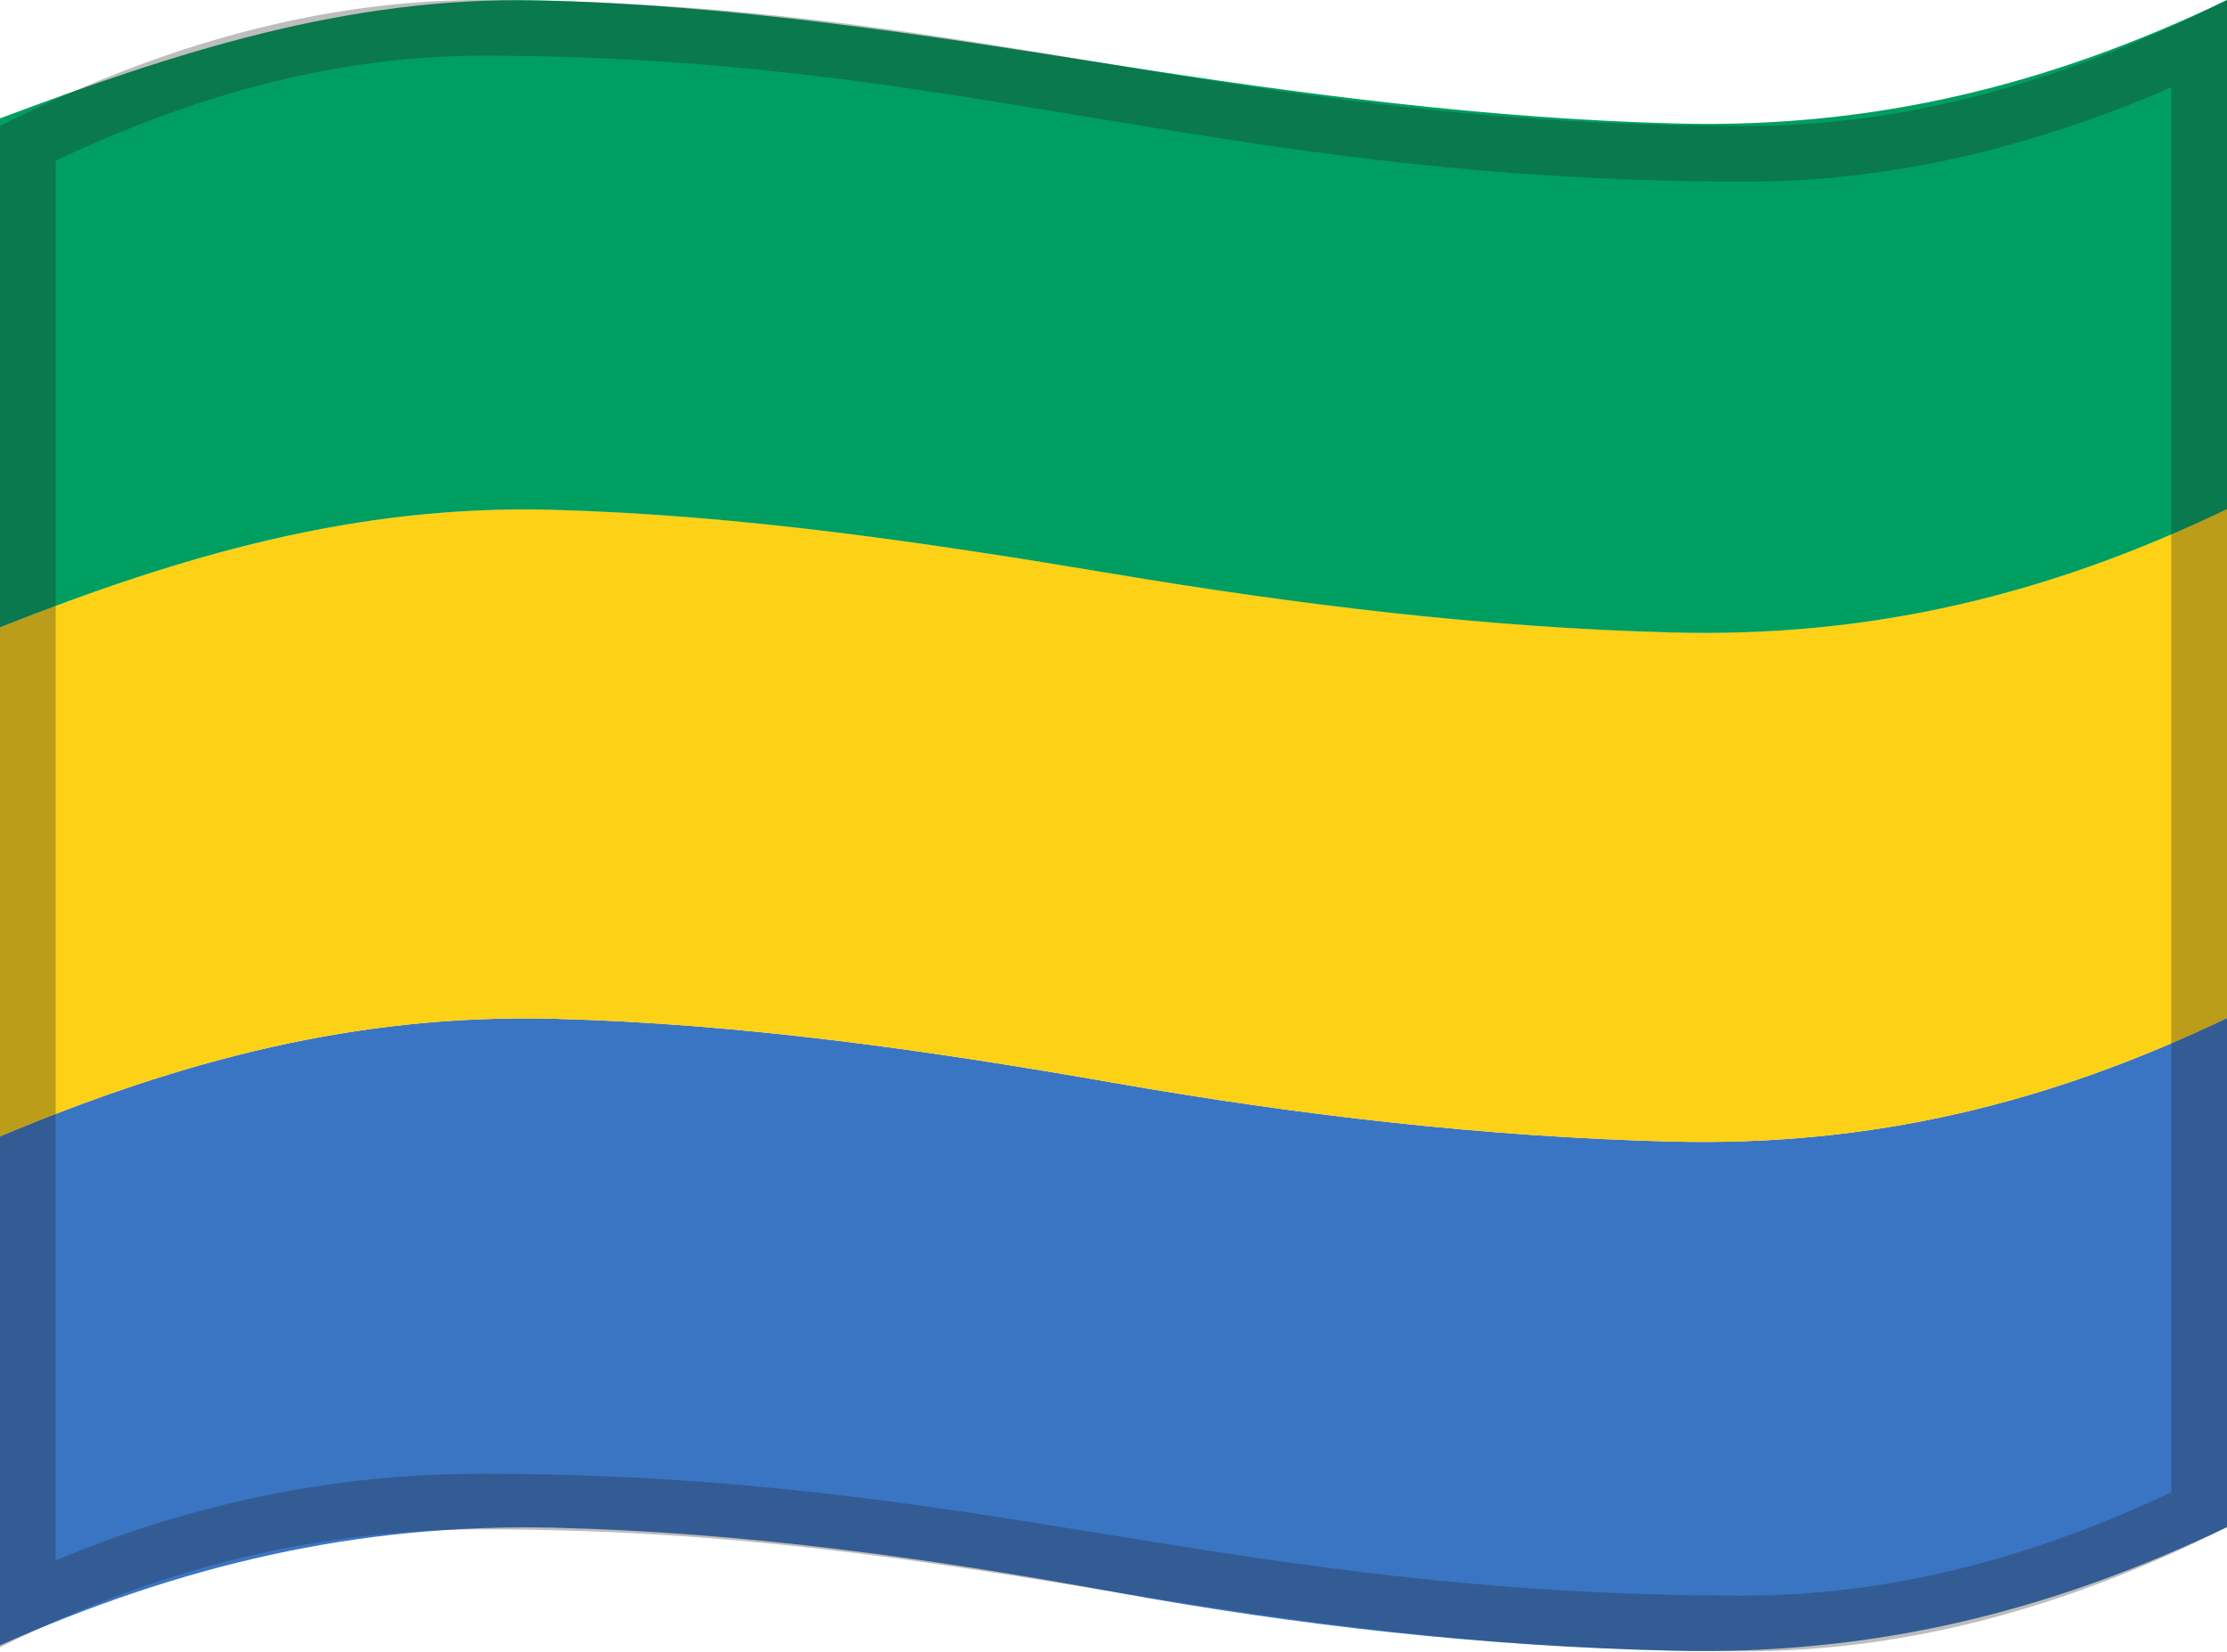
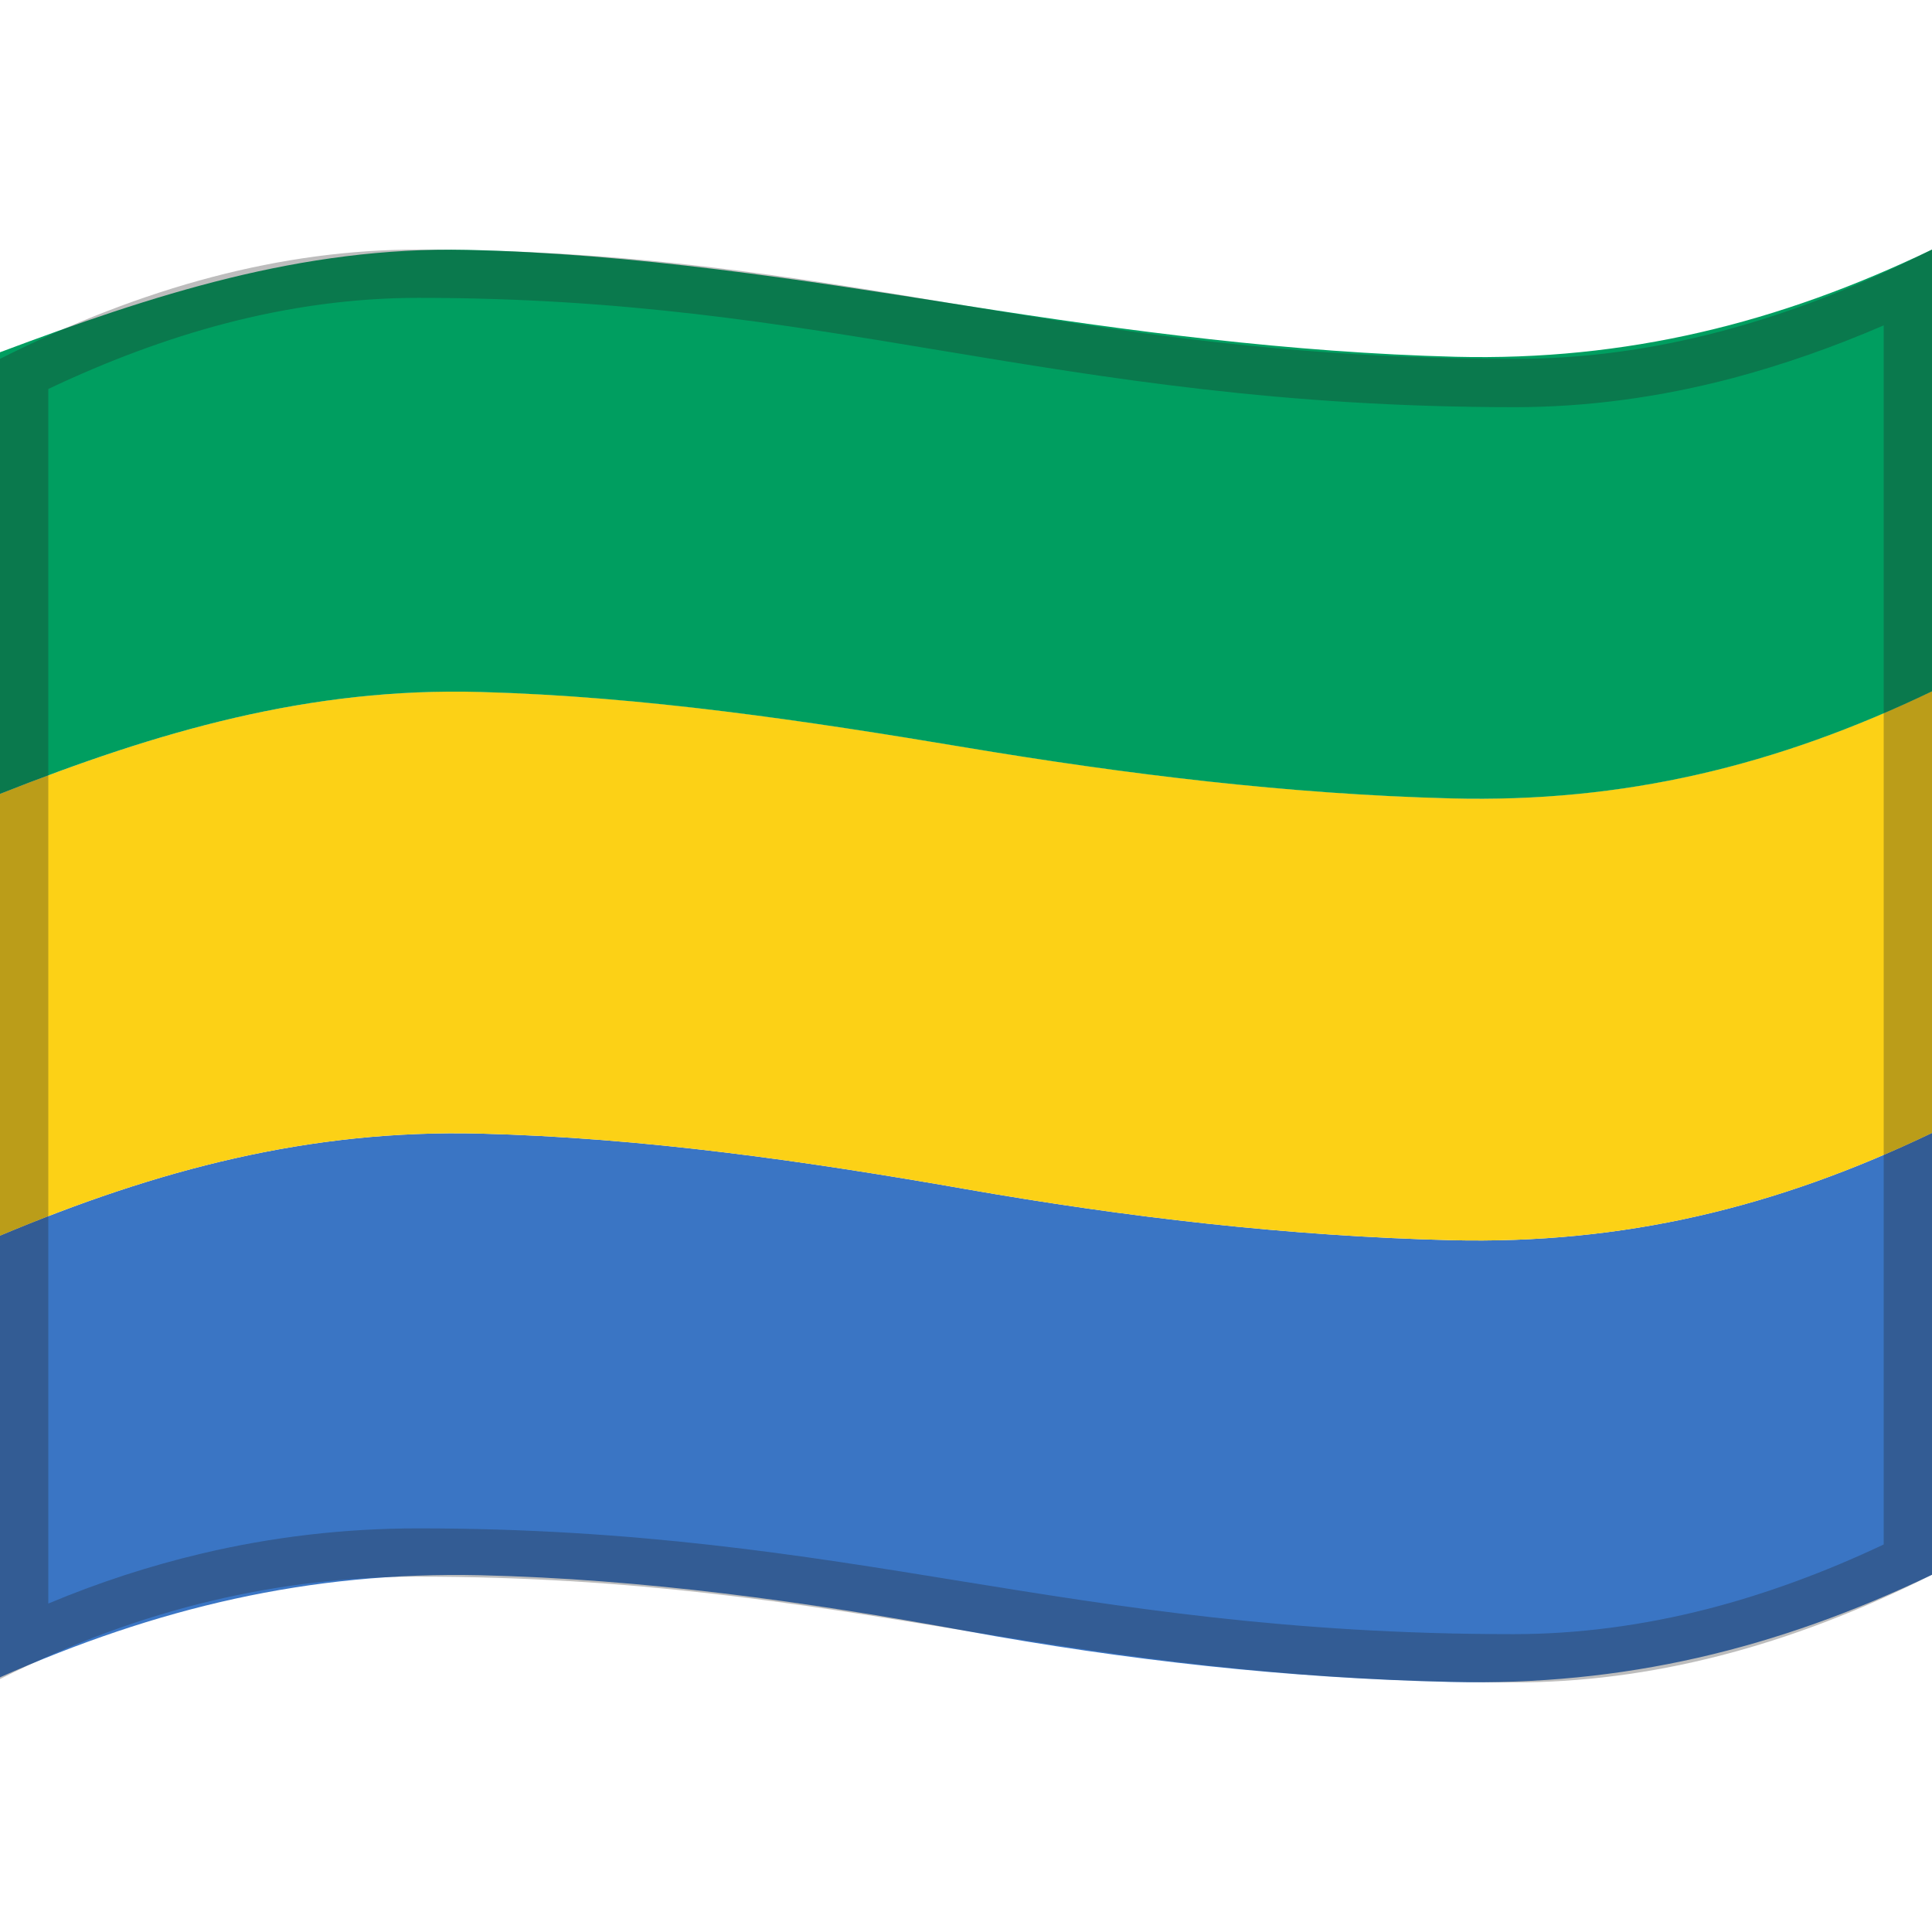
- <svg xmlns="http://www.w3.org/2000/svg" viewBox="0 0 1200 890">
+ <svg xmlns="http://www.w3.org/2000/svg" viewBox="0 0 1200 1200">
  <g>
-     <path d="M0,612.5c97.4-40.9,192.1-66.1,298.4-63.4c101.3,2.6,201.9,17,301.6,34.5c99.3,17.4,200.4,29.2,301.2,31.7 c107.2,2.6,202.2-20.3,298.8-66.6c0,91.5,0,182.9,0,274.4c-96.7,46.2-191.5,69.1-298.8,66.6c-100.9-2.3-202-13.5-301.2-31.7 c-99.6-18.3-200.3-32.2-301.7-34.6C192,821,96.9,843.8,0,886.8C0,795.4,0,703.9,0,612.5z" fill="#3A75C4" />
-     <path d="M0,338.1c98-38.9,192.2-66.3,298.5-63.4c101.2,2.8,201.8,17.8,301.5,34.5c99.5,16.6,200.3,29,301.2,31.6 c107,2.8,202.4-20.2,298.8-66.5c0,91.5,0,182.9,0,274.4c-96.5,46.3-191.6,69.2-298.8,66.6C800.4,612.8,699.3,601,600,583.6 c-99.7-17.5-200.3-31.9-301.6-34.5c-106.3-2.7-201,22.5-298.4,63.4C0,521,0,429.6,0,338.1z" fill="#FCD116" />
-     <path d="M0,63.8C95.2,28.1,187.2-2,290,0.2c103.9,2.3,207.3,18.4,309.8,34.6C700.4,50.7,802.1,64,904.1,66.6 C1009.9,69.2,1104.8,45.8,1200,0c0,91.5,0,182.9,0,274.4c-96.4,46.3-191.8,69.3-298.8,66.5c-100.9-2.6-201.8-15-301.2-31.6 c-99.7-16.7-200.3-31.7-301.5-34.5C192.2,271.8,98,299.3,0,338.1C0,246.7,0,155.2,0,63.8z" fill="#009E60" />
+     <path d="M0,767.5c97.4-40.9,192.1-66.1,298.4-63.4c101.3,2.6,201.9,17,301.6,34.5c99.3,17.4,200.4,29.2,301.2,31.7 c107.2,2.6,202.2-20.3,298.8-66.6c0,91.5,0,182.9,0,274.4c-96.7,46.2-191.5,69.1-298.8,66.6c-100.9-2.3-202-13.5-301.2-31.7 c-99.6-18.3-200.3-32.2-301.7-34.6C192,976,96.9,998.8,0,1041.8C0,950.4,0,858.9,0,767.5z" fill="#3A75C4" />
+     <path d="M0,493.1c98-38.9,192.2-66.3,298.5-63.4c101.2,2.8,201.8,17.8,301.5,34.5c99.5,16.6,200.3,29,301.2,31.6 c107,2.8,202.4-20.2,298.8-66.5c0,91.5,0,182.9,0,274.4c-96.5,46.3-191.6,69.2-298.8,66.6C800.4,767.8,699.3,756,600,738.6 c-99.7-17.5-200.3-31.9-301.6-34.5c-106.3-2.7-201,22.5-298.4,63.4C0,676,0,584.6,0,493.1z" fill="#FCD116" />
+     <path d="M0,218.8c95.2-35.7,187.2-65.8,290-63.6c103.9,2.3,207.3,18.4,309.8,34.6c100.6,15.9,202.3,29.2,304.3,31.8 c105.8,2.6,200.7-20.8,295.9-66.6c0,91.5,0,182.9,0,274.4c-96.4,46.3-191.8,69.3-298.8,66.5c-100.9-2.6-201.8-15-301.2-31.6 c-99.7-16.7-200.3-31.7-301.5-34.5C192.2,426.8,98,454.3,0,493.1C0,401.7,0,310.2,0,218.8z" fill="#009E60" />
  </g>
-   <path d="M259.7,30c127.9,0,223.7,15.9,325.2,32.8 C688.7,80,796.1,97.9,941,97.9c44.4,0,90-6.1,135.4-18.1c30.5-8.1,61.9-19,93.6-32.7v757.2c-36.8,17.4-73.5,30.8-109.2,40 C1020.3,854.7,979.7,860,940,860c-140.1,0-243.6-16.8-343.7-33c-98.9-16.1-201.3-32.7-336.6-32.7c-45.7,0-91.1,5.3-135.1,15.8 C93,817.6,61.3,827.9,30,841V86.6C67.1,69,103.8,55.4,139.2,46.1C179.9,35.4,220.4,30,259.7,30 M1200,0 c-89.2,45-174.4,67.9-259,67.9C660.3,67.9,524.3,0,259.7,0C175.2,0,89.1,23,0,67.9c0,242.4,0,577.6,0,820 c89-44.9,175.2-63.6,259.7-63.6c268.9,0,398.5,65.7,680.3,65.7c84.6,0,170.8-22,260-66.9C1200,580.7,1200,242.4,1200,0L1200,0z" enable-background="new " fill="#212121" opacity="0.3" />
+   <path d="M259.7,185c127.9,0,223.7,15.9,325.2,32.8 C688.7,235,796.1,252.9,941,252.9c44.4,0,90-6.1,135.4-18.1c30.5-8.1,61.9-19,93.6-32.7v757.2c-36.8,17.4-73.5,30.8-109.2,40 c-40.5,10.4-81.1,15.7-120.8,15.7c-140.1,0-243.6-16.8-343.7-33c-98.9-16.1-201.3-32.7-336.6-32.7c-45.7,0-91.1,5.3-135.1,15.8 C93,972.6,61.3,982.9,30,996V241.6c37.1-17.6,73.8-31.2,109.2-40.5C179.9,190.4,220.4,185,259.7,185 M1200,155 c-89.2,45-174.4,67.9-259,67.9c-280.7,0-416.7-67.9-681.3-67.9C175.2,155,89.1,178,0,222.9c0,242.4,0,577.6,0,820 c89-44.9,175.2-63.6,259.7-63.6c268.9,0,398.5,65.7,680.3,65.7c84.6,0,170.8-22,260-66.9C1200,735.7,1200,397.4,1200,155L1200,155z" enable-background="new " fill="#212121" opacity="0.3" />
</svg>
